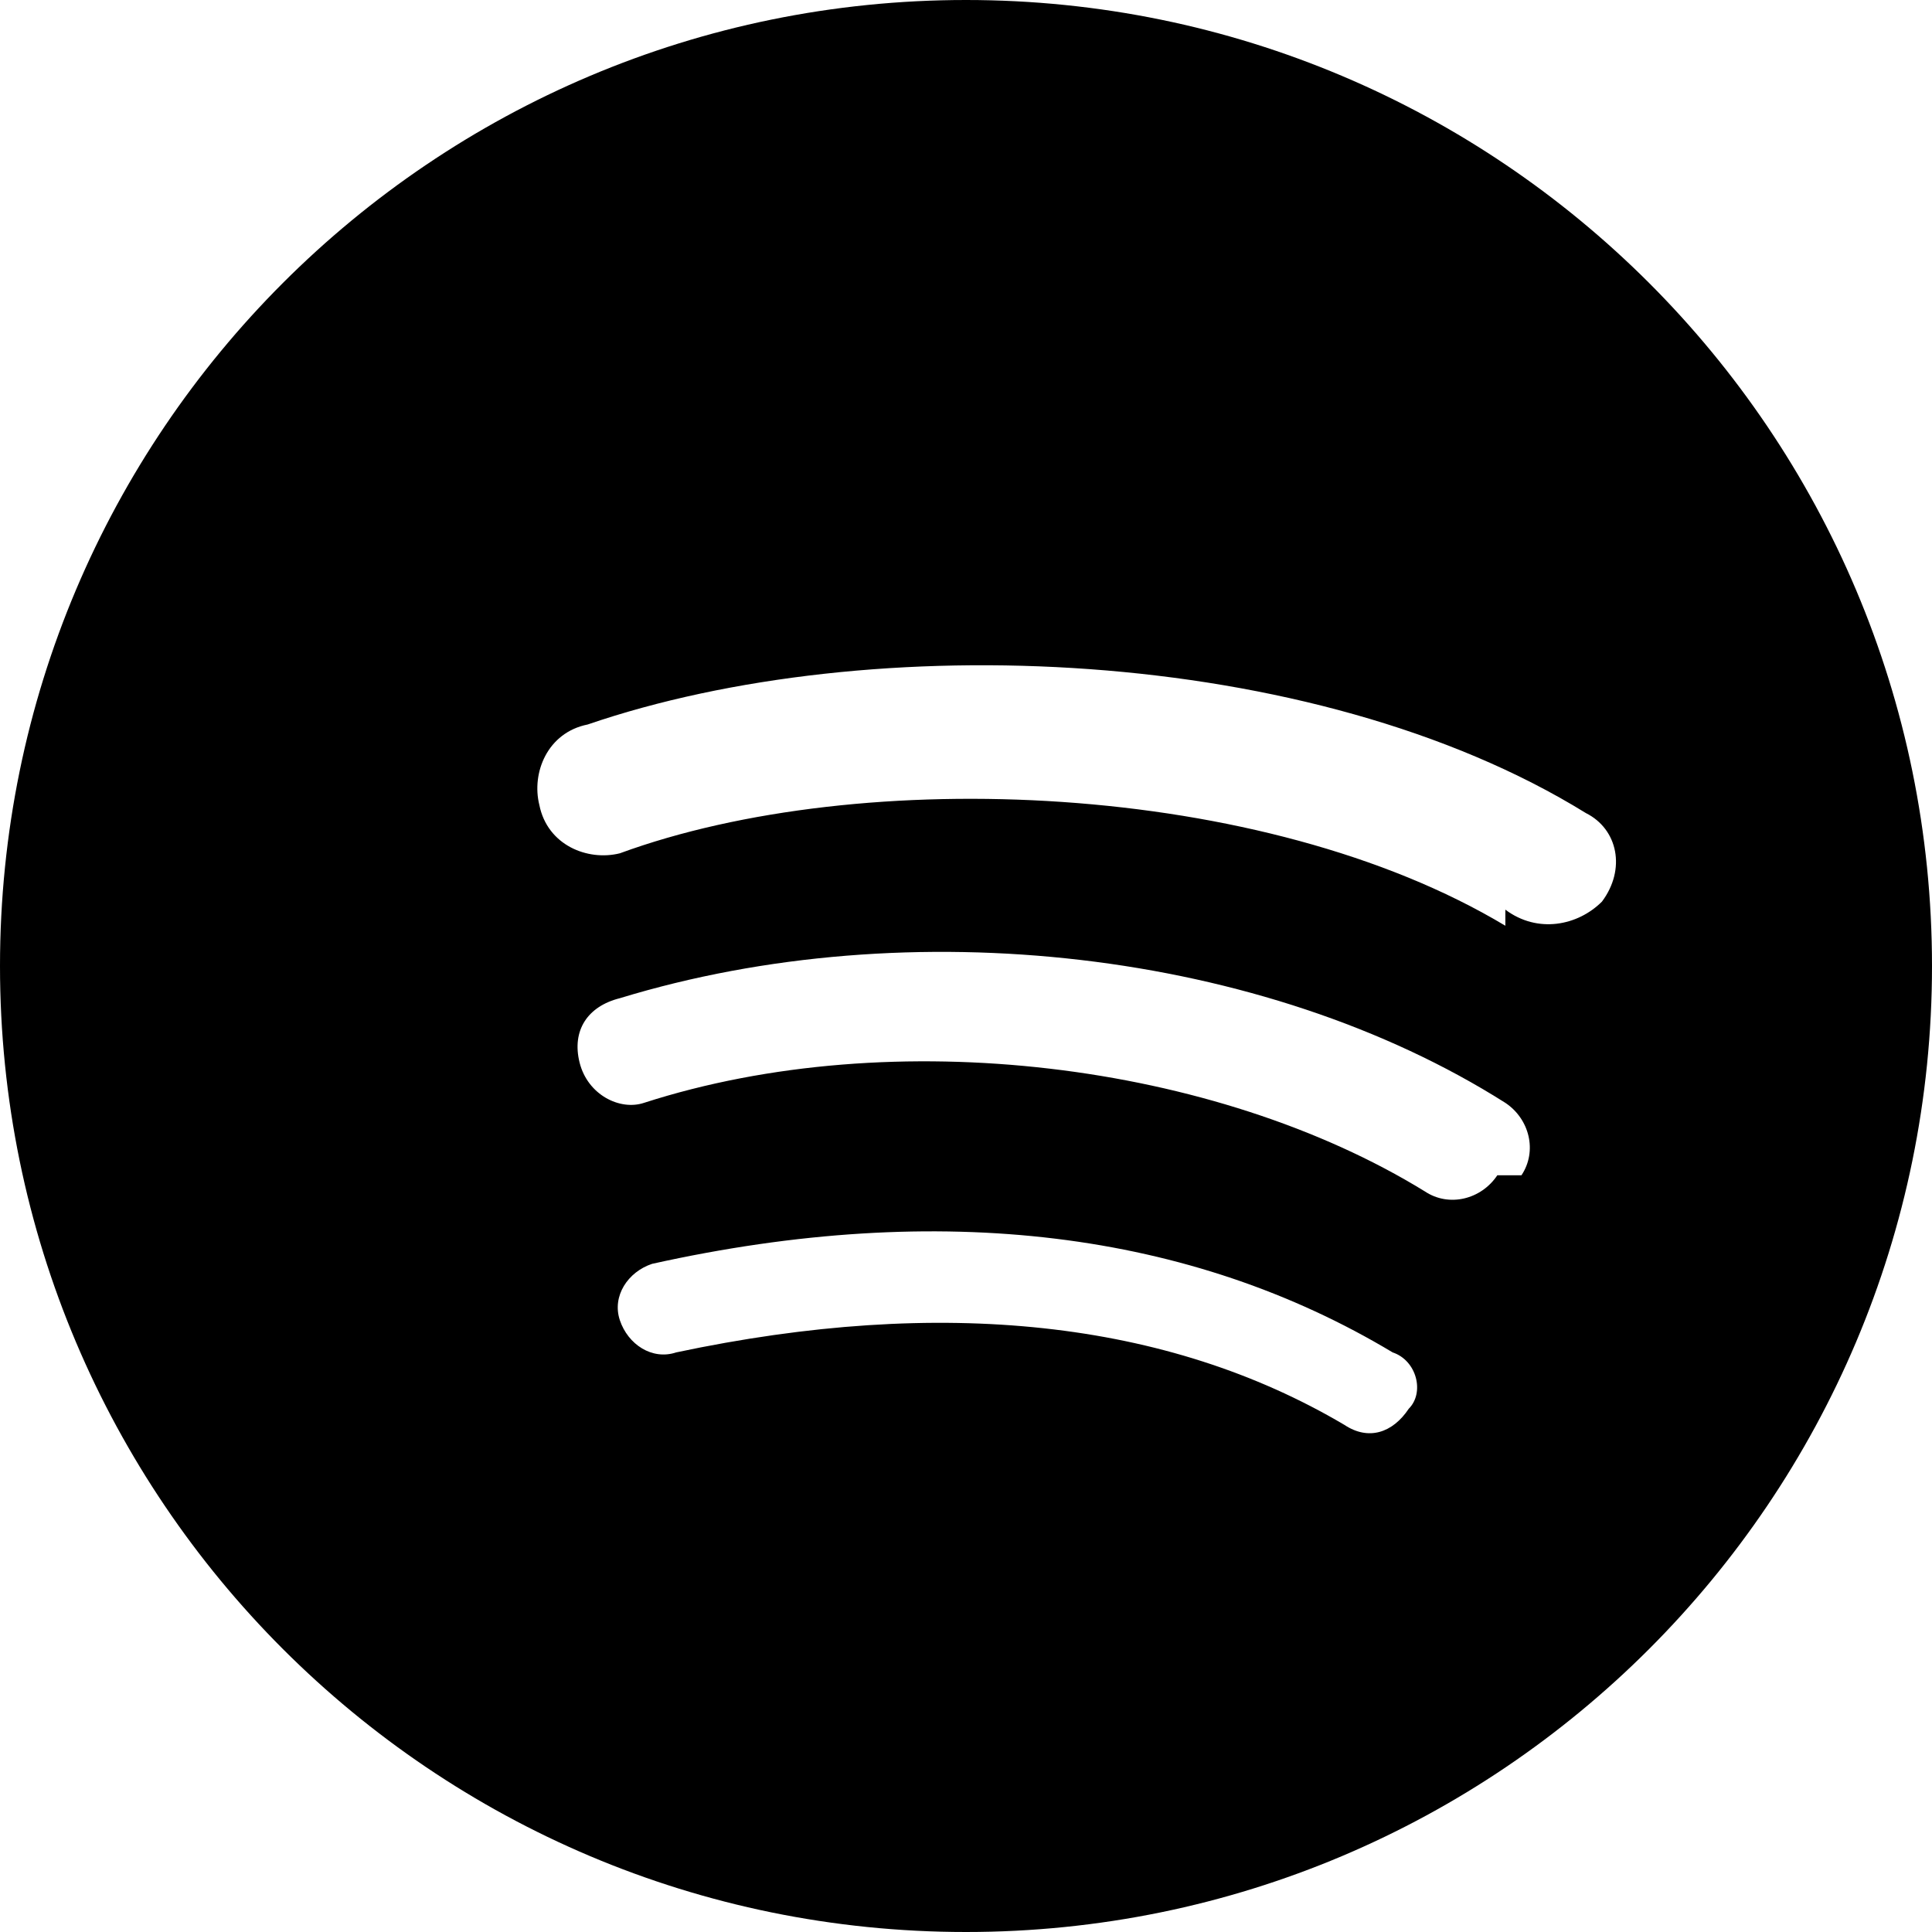
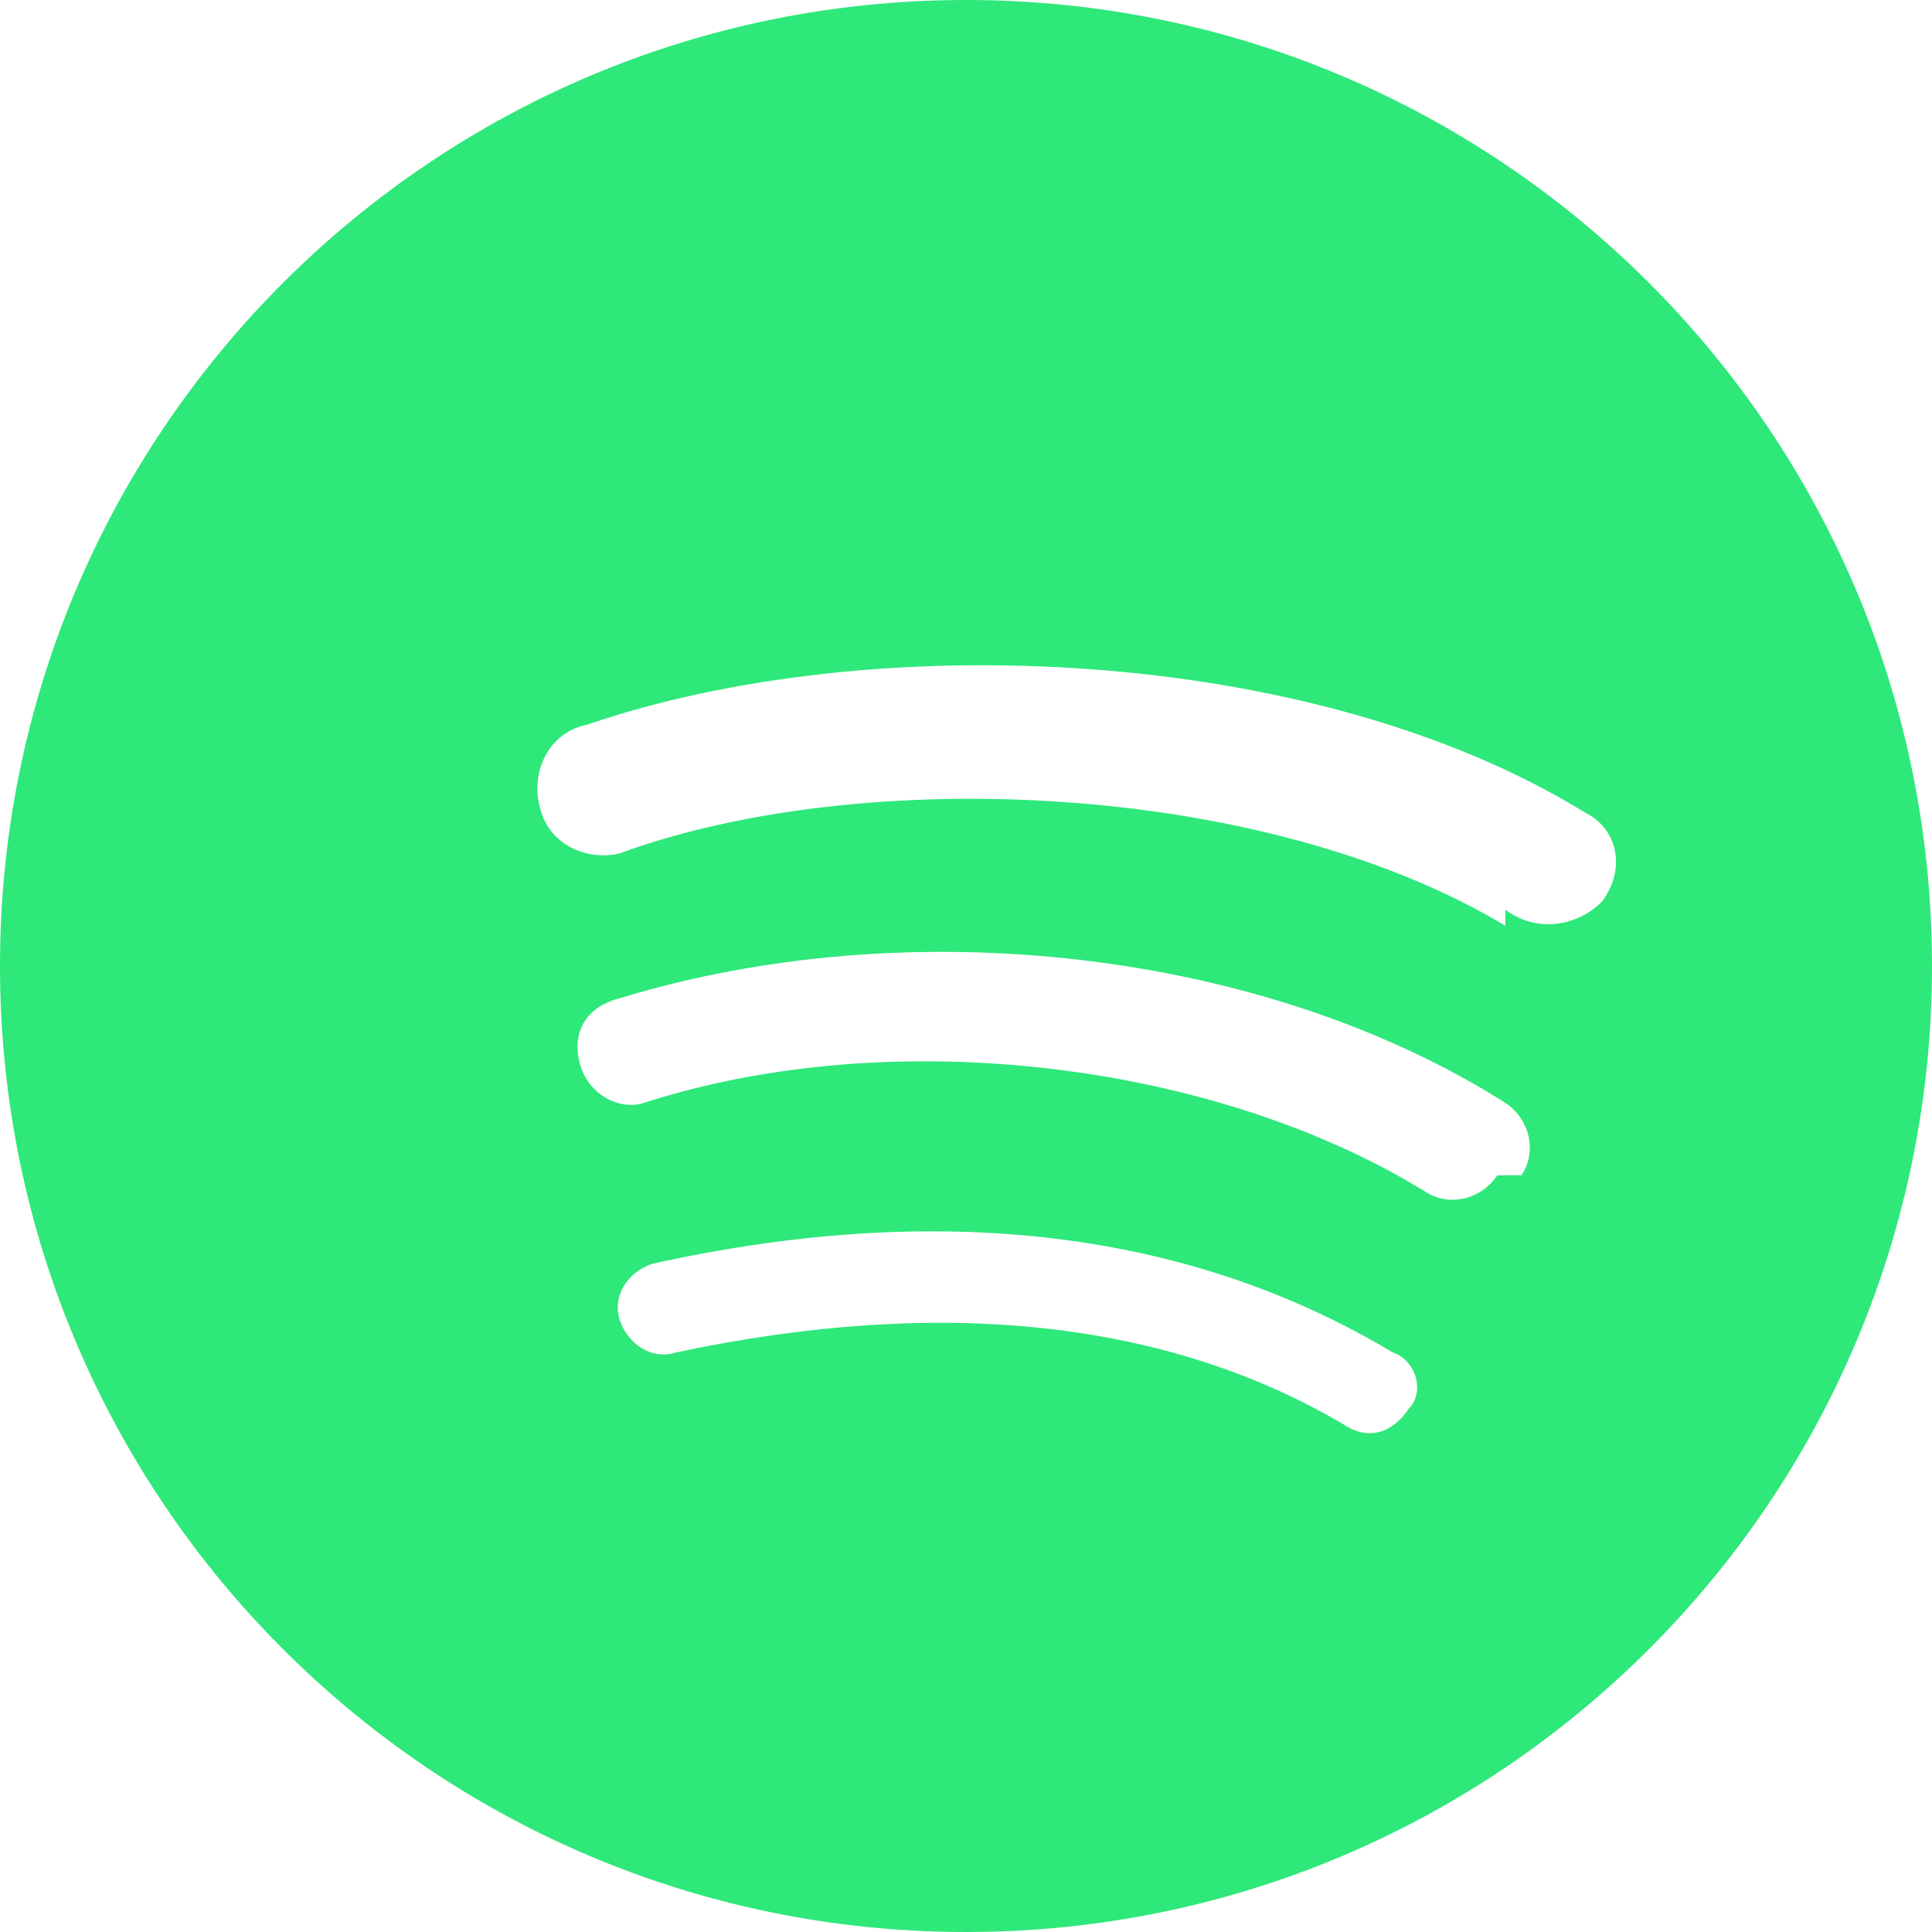
- <svg xmlns="http://www.w3.org/2000/svg" width="24" height="24" fill="black" viewBox="0 0 24 24">
+ <svg xmlns="http://www.w3.org/2000/svg" width="24" height="24" fill="#2EE87A" viewBox="0 0 24 24">
  <path d="M12 0a12 12 0 1 0 0 24A12 12 0 0 0 12 0zm5.5 17.5c-.2.3-.5.4-.8.2-2.2-1.3-5-1.6-8.3-.9-.3.1-.6-.1-.7-.4s.1-.6.4-.7c3.6-.8 6.7-.4 9.2 1.1.3.1.4.5.2.7zm1.1-2.9c-.2.3-.6.4-.9.2-2.6-1.6-6.6-2.1-9.7-1.1-.3.1-.7-.1-.8-.5s.1-.7.5-.8c3.6-1.1 8-0.6 11 1.3.3.2.4.6.2.9zm.1-3.1c-3-1.8-8-2-11-.9-.4.1-.9-.1-1-.6-.1-.4.1-.9.6-1 3.5-1.2 9-1 12.4 1.1.4.2.5.7.2 1.1-.3.3-.8.4-1.2.1z" />
</svg>
